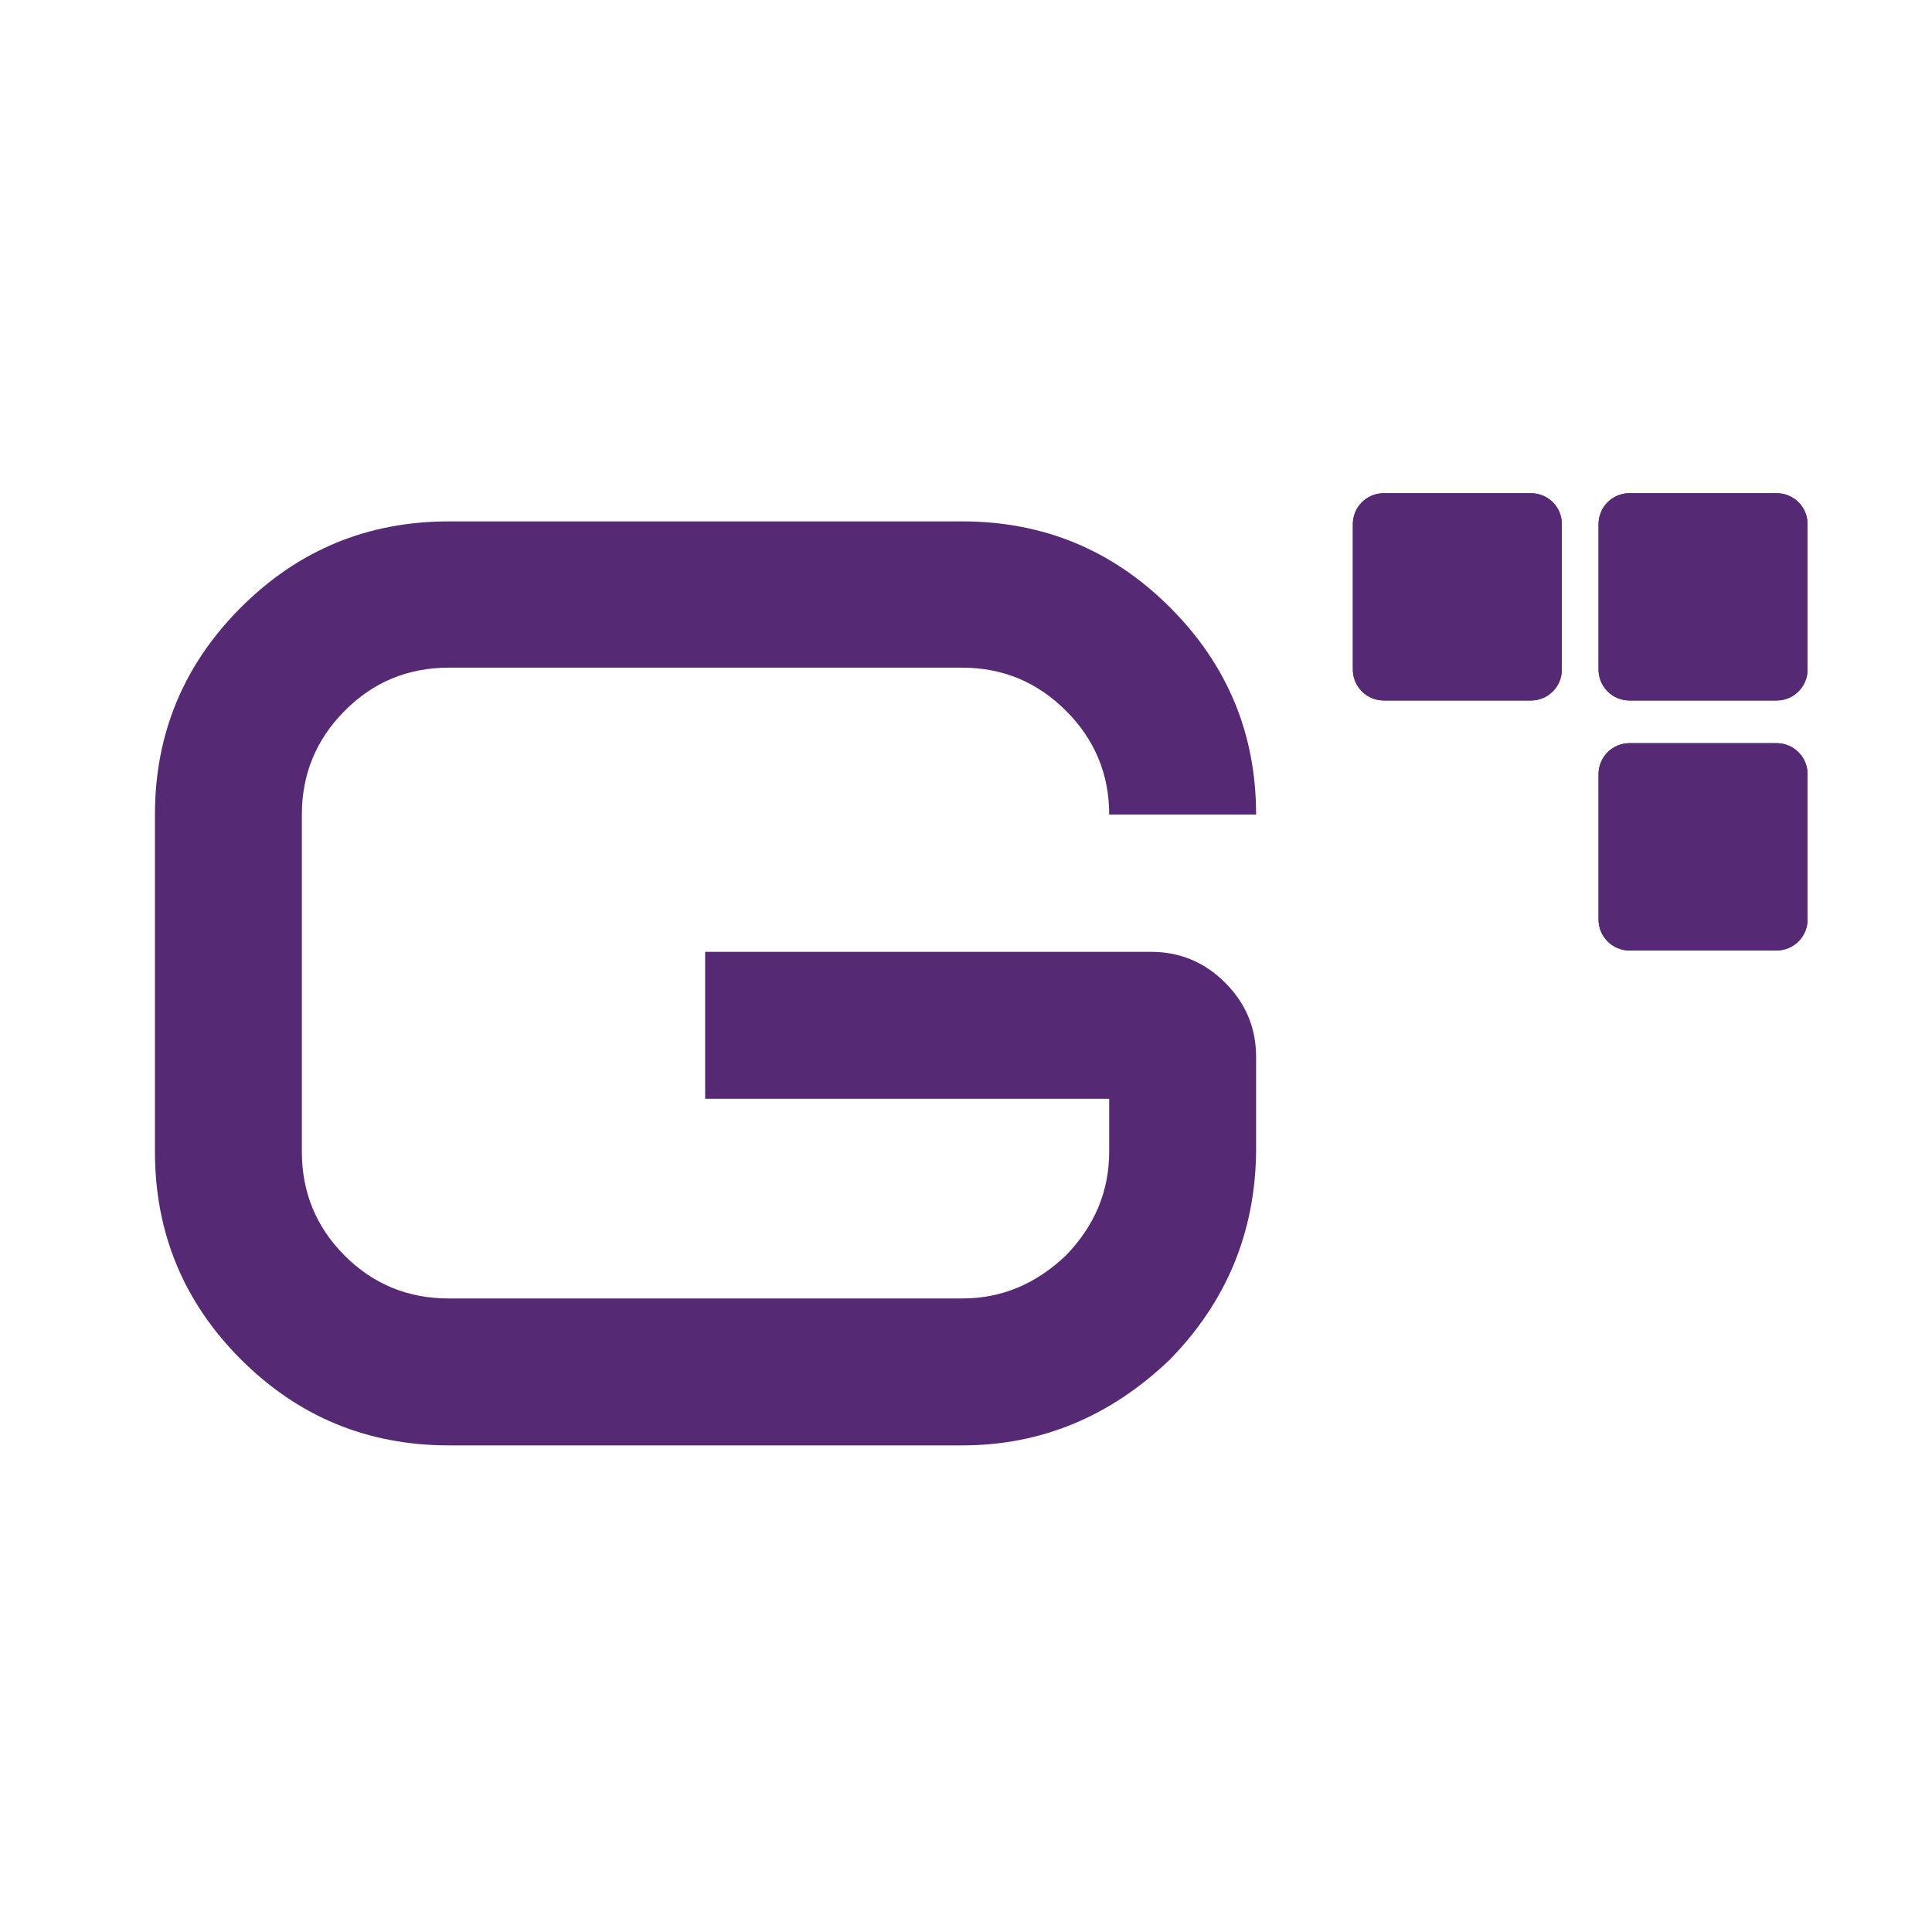
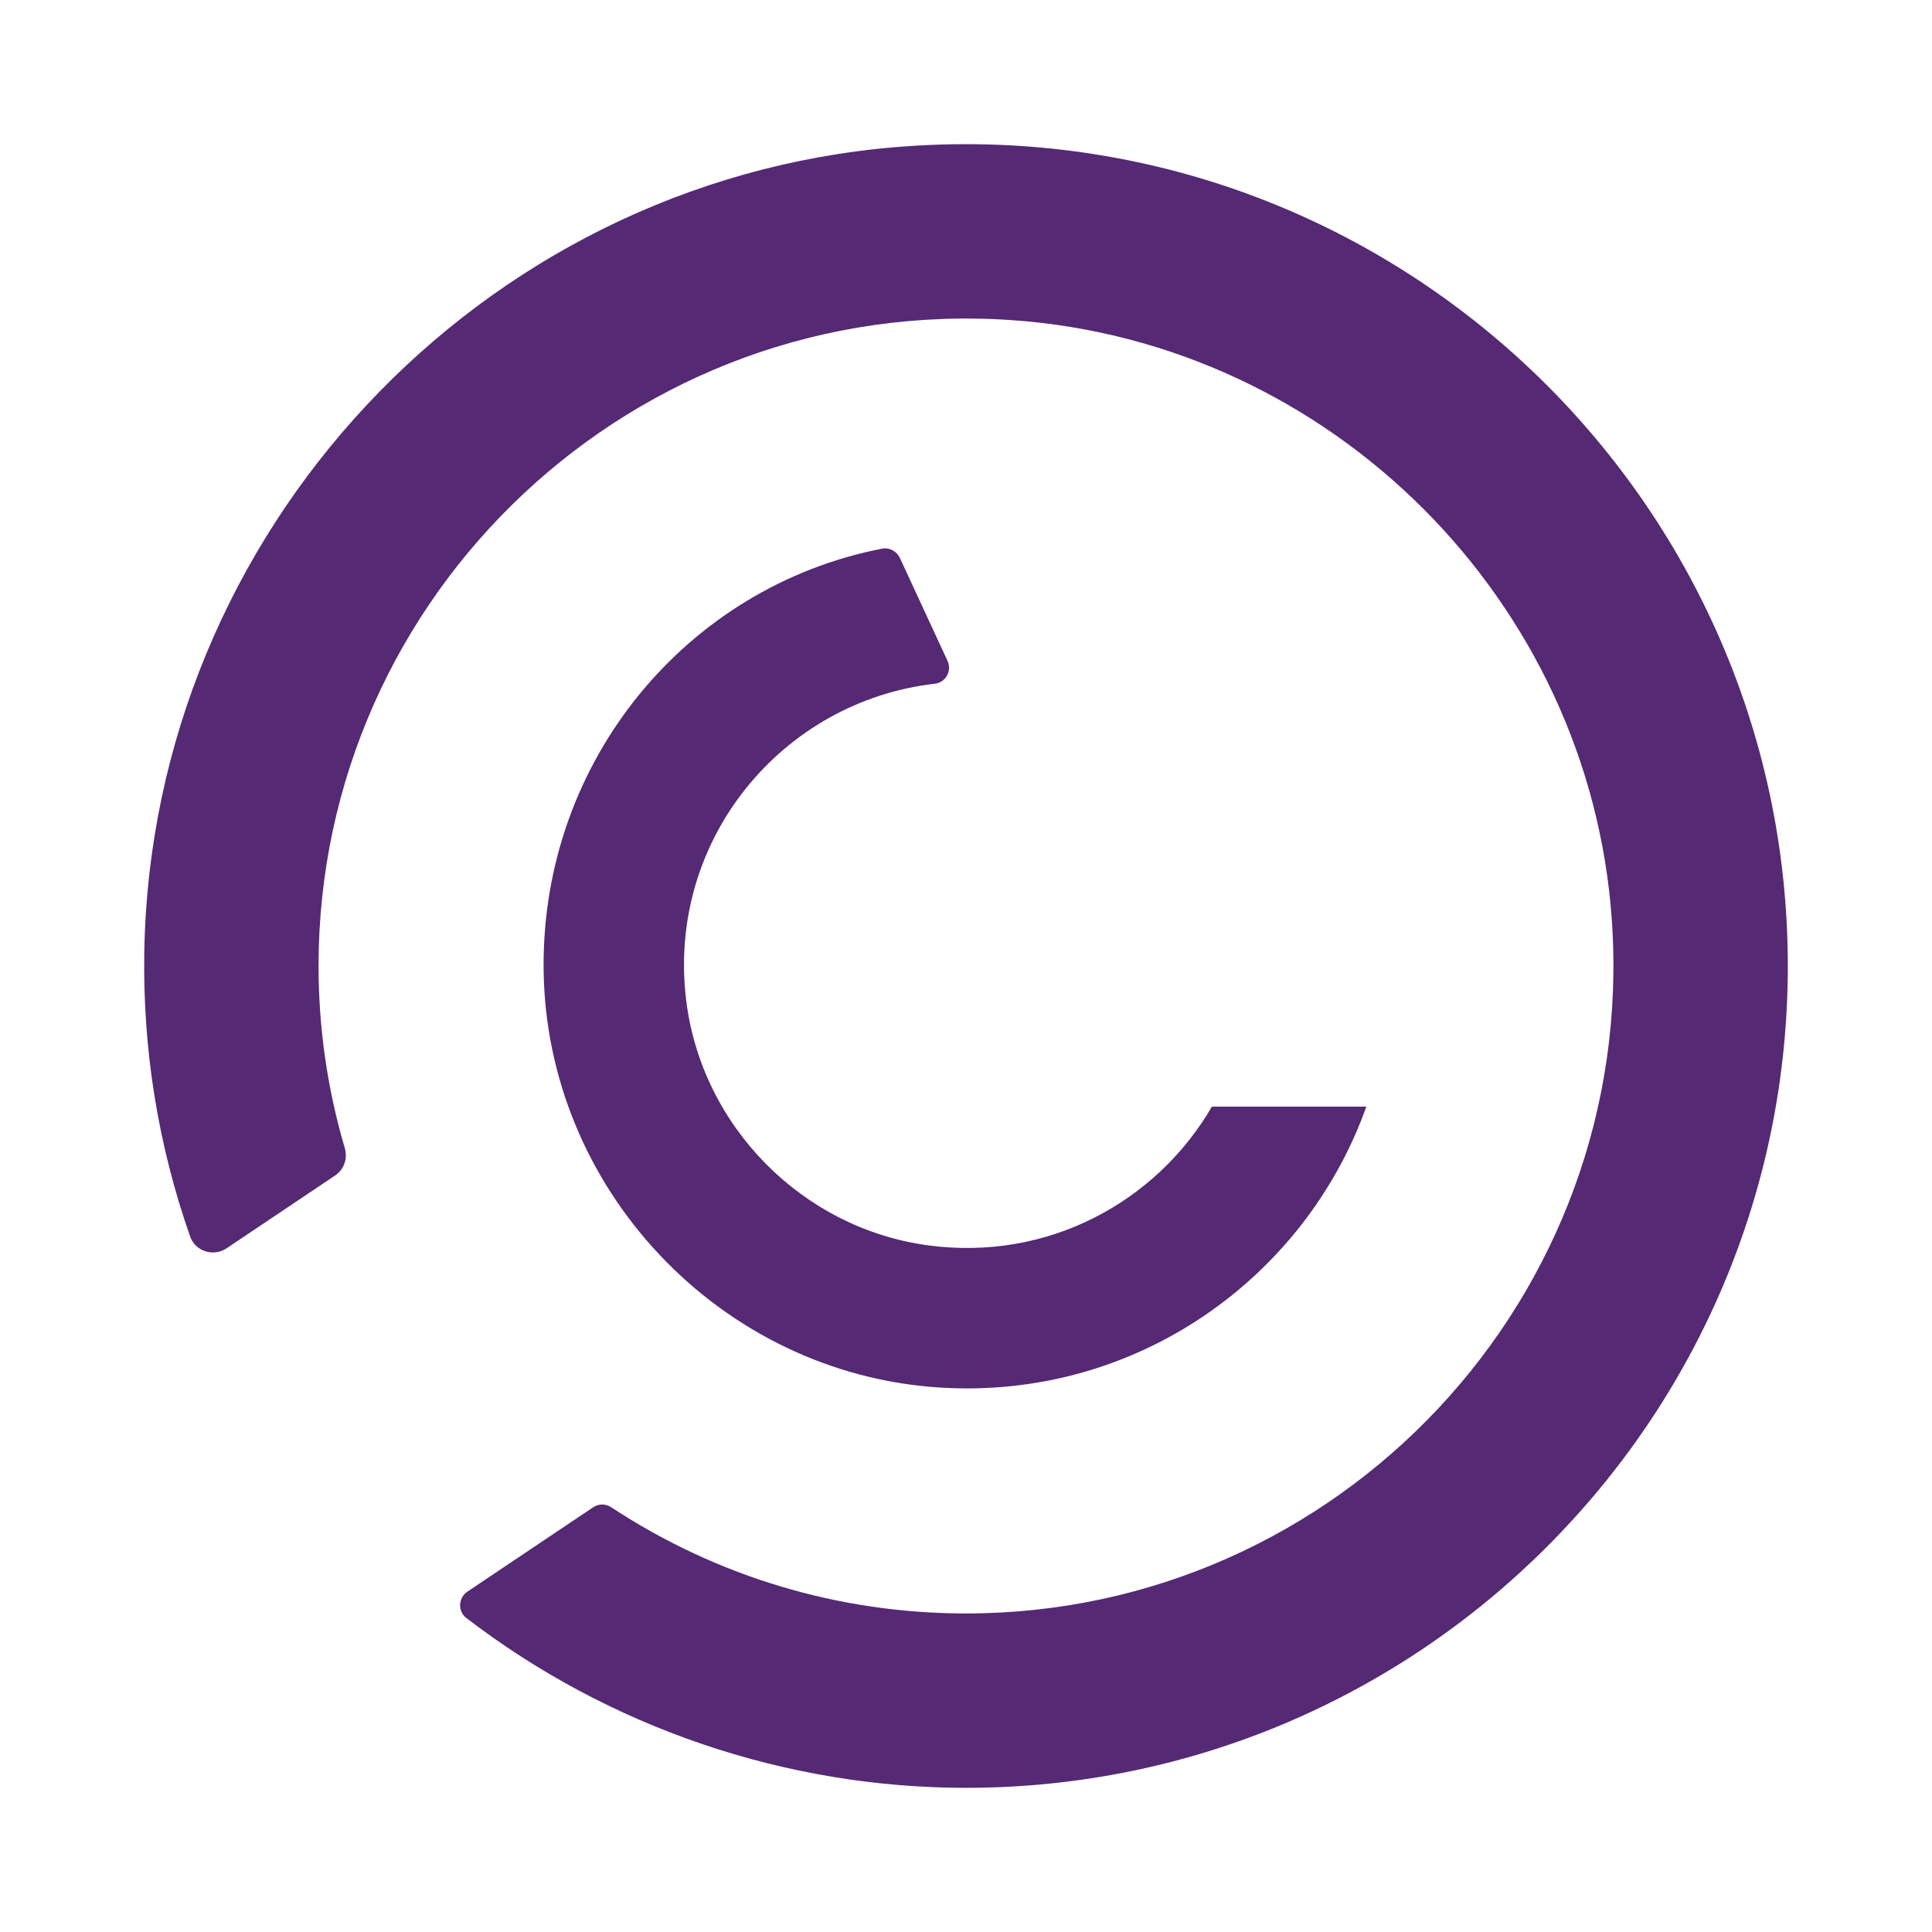
- <svg xmlns="http://www.w3.org/2000/svg" width="500" zoomAndPan="magnify" viewBox="0 0 375 375" height="500" preserveAspectRatio="xMidYMid meet" version="1.0">
-   <defs>
-     <g />
-     <clipPath id="5674103111">
-       <path d="M 310.277 144.25 L 350.984 144.25 L 350.984 184.488 L 310.277 184.488 Z M 310.277 144.25 " clip-rule="nonzero" />
-     </clipPath>
-     <clipPath id="633687987b">
-       <path d="M 316.277 144.25 L 344.848 144.25 C 346.438 144.25 347.965 144.883 349.09 146.008 C 350.215 147.133 350.848 148.66 350.848 150.25 L 350.848 178.488 C 350.848 180.078 350.215 181.605 349.09 182.73 C 347.965 183.855 346.438 184.488 344.848 184.488 L 316.277 184.488 C 314.688 184.488 313.16 183.855 312.035 182.73 C 310.91 181.605 310.277 180.078 310.277 178.488 L 310.277 150.25 C 310.277 148.66 310.91 147.133 312.035 146.008 C 313.16 144.883 314.688 144.25 316.277 144.25 Z M 316.277 144.25 " clip-rule="nonzero" />
-     </clipPath>
-     <clipPath id="bc4301f7b9">
-       <path d="M 0.277 0.25 L 40.879 0.25 L 40.879 40.488 L 0.277 40.488 Z M 0.277 0.25 " clip-rule="nonzero" />
-     </clipPath>
-     <clipPath id="8fc7f649fe">
-       <path d="M 6.277 0.25 L 34.848 0.25 C 36.438 0.25 37.965 0.883 39.09 2.008 C 40.215 3.133 40.848 4.66 40.848 6.25 L 40.848 34.488 C 40.848 36.078 40.215 37.605 39.09 38.73 C 37.965 39.855 36.438 40.488 34.848 40.488 L 6.277 40.488 C 4.688 40.488 3.16 39.855 2.035 38.73 C 0.91 37.605 0.277 36.078 0.277 34.488 L 0.277 6.25 C 0.277 4.66 0.91 3.133 2.035 2.008 C 3.16 0.883 4.688 0.25 6.277 0.25 Z M 6.277 0.25 " clip-rule="nonzero" />
-     </clipPath>
-     <clipPath id="aae528249c">
-       <rect x="0" width="41" y="0" height="41" />
-     </clipPath>
-     <clipPath id="9bc83e873a">
-       <path d="M 310.281 144.25 L 350.777 144.25 L 350.777 184.707 L 310.281 184.707 Z M 310.281 144.25 " clip-rule="nonzero" />
-     </clipPath>
-     <clipPath id="b6eb55e74e">
-       <path d="M 316.281 144.25 L 344.844 144.25 C 346.438 144.25 347.961 144.883 349.086 146.008 C 350.211 147.133 350.844 148.66 350.844 150.25 L 350.844 178.484 C 350.844 180.074 350.211 181.602 349.086 182.727 C 347.961 183.852 346.438 184.48 344.844 184.48 L 316.281 184.48 C 314.688 184.48 313.164 183.852 312.039 182.727 C 310.914 181.602 310.281 180.074 310.281 178.484 L 310.281 150.25 C 310.281 148.66 310.914 147.133 312.039 146.008 C 313.164 144.883 314.688 144.25 316.281 144.25 Z M 316.281 144.25 " clip-rule="nonzero" />
-     </clipPath>
-     <clipPath id="d8f366bf98">
-       <path d="M 310.277 95.73 L 350.984 95.73 L 350.984 135.965 L 310.277 135.965 Z M 310.277 95.73 " clip-rule="nonzero" />
-     </clipPath>
-     <clipPath id="b6cf92803d">
-       <path d="M 316.277 95.73 L 344.848 95.73 C 346.438 95.73 347.965 96.359 349.09 97.484 C 350.215 98.609 350.848 100.137 350.848 101.73 L 350.848 129.965 C 350.848 131.559 350.215 133.082 349.09 134.207 C 347.965 135.332 346.438 135.965 344.848 135.965 L 316.277 135.965 C 314.688 135.965 313.16 135.332 312.035 134.207 C 310.91 133.082 310.277 131.559 310.277 129.965 L 310.277 101.73 C 310.277 100.137 310.91 98.609 312.035 97.484 C 313.16 96.359 314.688 95.73 316.277 95.73 Z M 316.277 95.73 " clip-rule="nonzero" />
-     </clipPath>
-     <clipPath id="d4d6a1622e">
-       <path d="M 0.277 0.73 L 40.879 0.73 L 40.879 40.965 L 0.277 40.965 Z M 0.277 0.73 " clip-rule="nonzero" />
-     </clipPath>
-     <clipPath id="cde2849d1d">
-       <path d="M 6.277 0.73 L 34.848 0.73 C 36.438 0.73 37.965 1.359 39.09 2.484 C 40.215 3.609 40.848 5.137 40.848 6.73 L 40.848 34.965 C 40.848 36.559 40.215 38.082 39.09 39.207 C 37.965 40.332 36.438 40.965 34.848 40.965 L 6.277 40.965 C 4.688 40.965 3.16 40.332 2.035 39.207 C 0.91 38.082 0.277 36.559 0.277 34.965 L 0.277 6.73 C 0.277 5.137 0.91 3.609 2.035 2.484 C 3.16 1.359 4.688 0.73 6.277 0.73 Z M 6.277 0.73 " clip-rule="nonzero" />
-     </clipPath>
-     <clipPath id="aabd0e6f51">
-       <rect x="0" width="41" y="0" height="41" />
-     </clipPath>
-     <clipPath id="a13e2765ab">
-       <path d="M 310.281 95.73 L 350.777 95.73 L 350.777 136 L 310.281 136 Z M 310.281 95.73 " clip-rule="nonzero" />
-     </clipPath>
-     <clipPath id="1a62d62820">
-       <path d="M 316.281 95.73 L 344.844 95.73 C 346.438 95.73 347.961 96.359 349.086 97.484 C 350.211 98.609 350.844 100.137 350.844 101.727 L 350.844 129.961 C 350.844 131.551 350.211 133.078 349.086 134.203 C 347.961 135.328 346.438 135.961 344.844 135.961 L 316.281 135.961 C 314.688 135.961 313.164 135.328 312.039 134.203 C 310.914 133.078 310.281 131.551 310.281 129.961 L 310.281 101.727 C 310.281 100.137 310.914 98.609 312.039 97.484 C 313.164 96.359 314.688 95.73 316.281 95.73 Z M 316.281 95.73 " clip-rule="nonzero" />
-     </clipPath>
-     <clipPath id="3530f87d45">
-       <path d="M 262.586 95.73 L 303.297 95.73 L 303.297 135.965 L 262.586 135.965 Z M 262.586 95.73 " clip-rule="nonzero" />
-     </clipPath>
-     <clipPath id="e4b6fcfa5a">
-       <path d="M 268.586 95.73 L 297.156 95.73 C 298.75 95.73 300.273 96.359 301.402 97.484 C 302.527 98.609 303.156 100.137 303.156 101.73 L 303.156 129.965 C 303.156 131.559 302.527 133.082 301.402 134.207 C 300.273 135.332 298.75 135.965 297.156 135.965 L 268.586 135.965 C 266.996 135.965 265.469 135.332 264.344 134.207 C 263.219 133.082 262.586 131.559 262.586 129.965 L 262.586 101.73 C 262.586 100.137 263.219 98.609 264.344 97.484 C 265.469 96.359 266.996 95.73 268.586 95.73 Z M 268.586 95.73 " clip-rule="nonzero" />
-     </clipPath>
-     <clipPath id="59cffdf5bc">
-       <path d="M 0.586 0.73 L 41.297 0.73 L 41.297 40.965 L 0.586 40.965 Z M 0.586 0.73 " clip-rule="nonzero" />
-     </clipPath>
-     <clipPath id="d72dad1209">
-       <path d="M 6.586 0.73 L 35.156 0.73 C 36.75 0.73 38.273 1.359 39.402 2.484 C 40.527 3.609 41.156 5.137 41.156 6.73 L 41.156 34.965 C 41.156 36.559 40.527 38.082 39.402 39.207 C 38.273 40.332 36.75 40.965 35.156 40.965 L 6.586 40.965 C 4.996 40.965 3.469 40.332 2.344 39.207 C 1.219 38.082 0.586 36.559 0.586 34.965 L 0.586 6.73 C 0.586 5.137 1.219 3.609 2.344 2.484 C 3.469 1.359 4.996 0.73 6.586 0.73 Z M 6.586 0.73 " clip-rule="nonzero" />
-     </clipPath>
-     <clipPath id="d6cdffedc9">
-       <rect x="0" width="42" y="0" height="41" />
-     </clipPath>
-     <clipPath id="53a8f09dd7">
-       <path d="M 262.59 95.73 L 303.086 95.73 L 303.086 136 L 262.59 136 Z M 262.59 95.73 " clip-rule="nonzero" />
-     </clipPath>
-     <clipPath id="82b4f84d56">
-       <path d="M 268.59 95.73 L 297.156 95.73 C 298.746 95.73 300.273 96.359 301.398 97.484 C 302.523 98.609 303.156 100.137 303.156 101.727 L 303.156 129.961 C 303.156 131.551 302.523 133.078 301.398 134.203 C 300.273 135.328 298.746 135.961 297.156 135.961 L 268.59 135.961 C 267 135.961 265.473 135.328 264.348 134.203 C 263.223 133.078 262.59 131.551 262.59 129.961 L 262.59 101.727 C 262.59 100.137 263.223 98.609 264.348 97.484 C 265.473 96.359 267 95.73 268.59 95.73 Z M 268.59 95.73 " clip-rule="nonzero" />
-     </clipPath>
-   </defs>
-   <g fill="#552973" fill-opacity="1">
-     <g transform="translate(11.30845, 280.5464)">
-       <g>
-         <path d="M 175.469 0 C 190.727 0 204.156 -5.547 215.75 -16.641 C 226.75 -27.891 232.332 -41.352 232.5 -57.031 L 232.5 -75.422 C 232.5 -81.004 230.5 -85.797 226.5 -89.797 C 222.5 -93.797 217.703 -95.797 212.109 -95.797 L 125.562 -95.797 L 125.562 -67.281 L 203.984 -67.281 L 203.984 -57.031 C 203.984 -49.363 201.191 -42.648 195.609 -36.891 C 189.773 -31.305 183.062 -28.516 175.469 -28.516 L 75.797 -28.516 C 67.867 -28.516 61.133 -31.285 55.594 -36.828 C 50.051 -42.379 47.281 -49.113 47.281 -57.031 L 47.281 -122.438 C 47.281 -130.281 50.051 -136.992 55.594 -142.578 C 61.133 -148.16 67.867 -150.953 75.797 -150.953 L 175.469 -150.953 C 183.312 -150.953 190.023 -148.16 195.609 -142.578 C 201.191 -136.992 203.984 -130.281 203.984 -122.438 L 232.5 -122.438 C 232.5 -138.113 226.93 -151.516 215.797 -162.641 C 204.672 -173.773 191.227 -179.344 175.469 -179.344 L 75.797 -179.344 C 60.035 -179.344 46.586 -173.773 35.453 -162.641 C 24.328 -151.516 18.766 -138.113 18.766 -122.438 L 18.766 -57.031 C 18.766 -41.27 24.328 -27.82 35.453 -16.688 C 46.586 -5.562 60.035 0 75.797 0 Z M 175.469 0 " />
-       </g>
-     </g>
-   </g>
-   <g clip-path="url(#5674103111)">
-     <g clip-path="url(#633687987b)">
-       <g transform="matrix(1, 0, 0, 1, 310, 144)">
-         <g clip-path="url(#aae528249c)">
-           <g clip-path="url(#bc4301f7b9)">
-             <g clip-path="url(#8fc7f649fe)">
-               <path fill="#552973" d="M 0.277 0.25 L 40.828 0.25 L 40.828 40.488 L 0.277 40.488 Z M 0.277 0.25 " fill-opacity="1" fill-rule="nonzero" />
-             </g>
-           </g>
-         </g>
-       </g>
-     </g>
-   </g>
-   <g clip-path="url(#9bc83e873a)">
-     <g clip-path="url(#b6eb55e74e)">
-       <path stroke-linecap="butt" transform="matrix(0.75, 0, 0, 0.75, 310.2772, 144.2515)" fill="none" stroke-linejoin="miter" d="M 8.005 -0.002 L 46.089 -0.002 C 48.214 -0.002 50.245 0.842 51.745 2.342 C 53.245 3.842 54.089 5.878 54.089 7.998 L 54.089 45.644 C 54.089 47.764 53.245 49.8 51.745 51.3 C 50.245 52.8 48.214 53.639 46.089 53.639 L 8.005 53.639 C 5.88 53.639 3.849 52.8 2.349 51.3 C 0.849 49.8 0.005 47.764 0.005 45.644 L 0.005 7.998 C 0.005 5.878 0.849 3.842 2.349 2.342 C 3.849 0.842 5.88 -0.002 8.005 -0.002 Z M 8.005 -0.002 " stroke="#552973" stroke-width="3" stroke-opacity="1" stroke-miterlimit="4" />
-     </g>
-   </g>
-   <g clip-path="url(#d8f366bf98)">
-     <g clip-path="url(#b6cf92803d)">
-       <g transform="matrix(1, 0, 0, 1, 310, 95)">
-         <g clip-path="url(#aabd0e6f51)">
-           <g clip-path="url(#d4d6a1622e)">
-             <g clip-path="url(#cde2849d1d)">
-               <path fill="#552973" d="M 0.277 0.73 L 40.828 0.73 L 40.828 40.965 L 0.277 40.965 Z M 0.277 0.73 " fill-opacity="1" fill-rule="nonzero" />
-             </g>
-           </g>
-         </g>
-       </g>
-     </g>
-   </g>
-   <g clip-path="url(#a13e2765ab)">
-     <g clip-path="url(#1a62d62820)">
-       <path stroke-linecap="butt" transform="matrix(0.75, 0, 0, 0.75, 310.2772, 95.72868)" fill="none" stroke-linejoin="miter" d="M 8.005 0.002 L 46.089 0.002 C 48.214 0.002 50.245 0.841 51.745 2.341 C 53.245 3.841 54.089 5.877 54.089 7.997 L 54.089 45.643 C 54.089 47.763 53.245 49.799 51.745 51.299 C 50.245 52.799 48.214 53.643 46.089 53.643 L 8.005 53.643 C 5.88 53.643 3.849 52.799 2.349 51.299 C 0.849 49.799 0.005 47.763 0.005 45.643 L 0.005 7.997 C 0.005 5.877 0.849 3.841 2.349 2.341 C 3.849 0.841 5.88 0.002 8.005 0.002 Z M 8.005 0.002 " stroke="#552973" stroke-width="3" stroke-opacity="1" stroke-miterlimit="4" />
-     </g>
-   </g>
-   <g clip-path="url(#3530f87d45)">
-     <g clip-path="url(#e4b6fcfa5a)">
-       <g transform="matrix(1, 0, 0, 1, 262, 95)">
-         <g clip-path="url(#d6cdffedc9)">
-           <g clip-path="url(#59cffdf5bc)">
-             <g clip-path="url(#d72dad1209)">
-               <path fill="#552973" d="M 0.586 0.73 L 41.141 0.73 L 41.141 40.965 L 0.586 40.965 Z M 0.586 0.73 " fill-opacity="1" fill-rule="nonzero" />
-             </g>
-           </g>
-         </g>
-       </g>
-     </g>
-   </g>
-   <g clip-path="url(#53a8f09dd7)">
-     <g clip-path="url(#82b4f84d56)">
-       <path stroke-linecap="butt" transform="matrix(0.75, 0, 0, 0.75, 262.5875, 95.72868)" fill="none" stroke-linejoin="miter" d="M 8.003 0.002 L 46.092 0.002 C 48.211 0.002 50.248 0.841 51.748 2.341 C 53.248 3.841 54.092 5.877 54.092 7.997 L 54.092 45.643 C 54.092 47.763 53.248 49.799 51.748 51.299 C 50.248 52.799 48.211 53.643 46.092 53.643 L 8.003 53.643 C 5.883 53.643 3.847 52.799 2.347 51.299 C 0.847 49.799 0.003 47.763 0.003 45.643 L 0.003 7.997 C 0.003 5.877 0.847 3.841 2.347 2.341 C 3.847 0.841 5.883 0.002 8.003 0.002 Z M 8.003 0.002 " stroke="#552973" stroke-width="3" stroke-opacity="1" stroke-miterlimit="4" />
-     </g>
-   </g>
+ <svg xmlns="http://www.w3.org/2000/svg" width="80.405" height="80.406" viewBox="84.89 58.308 80.405 80.406">
+   <path transform="matrix(1,0,0,-1,122.2033,64.4279)" d="M0 0C-17.374-1.434-31.005-16.049-31.308-33.479-31.379-37.543-30.737-41.529-29.4-45.342-29.183-45.961-28.428-46.197-27.884-45.832L-23.365-42.801C-22.995-42.553-22.838-42.094-22.963-41.666-23.689-39.201-24.056-36.654-24.056-34.083-24.056-18.589-10.91-6.106 4.815-7.205 18.088-8.133 28.84-18.885 29.767-32.159 30.866-47.883 18.384-61.029 2.889-61.029-2.387-61.029-7.481-59.502-11.879-56.607-12.105-56.459-12.397-56.456-12.622-56.607L-17.863-60.122C-18.244-60.378-18.269-60.938-17.905-61.218-11.955-65.783-4.614-68.286 2.889-68.286 21.749-68.286 37.092-52.943 37.092-34.083 37.092-14.269 20.156 1.664 0 0" fill="#552973" />
+   <path transform="matrix(1,0,0,-1,141.7536,104.3652)" d="M0 0H-6.427C-8.722-3.945-13.231-6.449-18.245-5.771-23.485-5.061-27.672-.806-28.308 4.443-29.117 11.127-24.29 16.878-17.957 17.602-17.503 17.654-17.238 18.138-17.429 18.552L-19.413 22.837C-19.543 23.118-19.851 23.282-20.155 23.223-28.286 21.639-34.309 14.398-34.24 5.759-34.167-3.405-26.889-11.114-17.743-11.69-9.608-12.201-2.553-7.16 0 0" fill="#552973" />
</svg>
